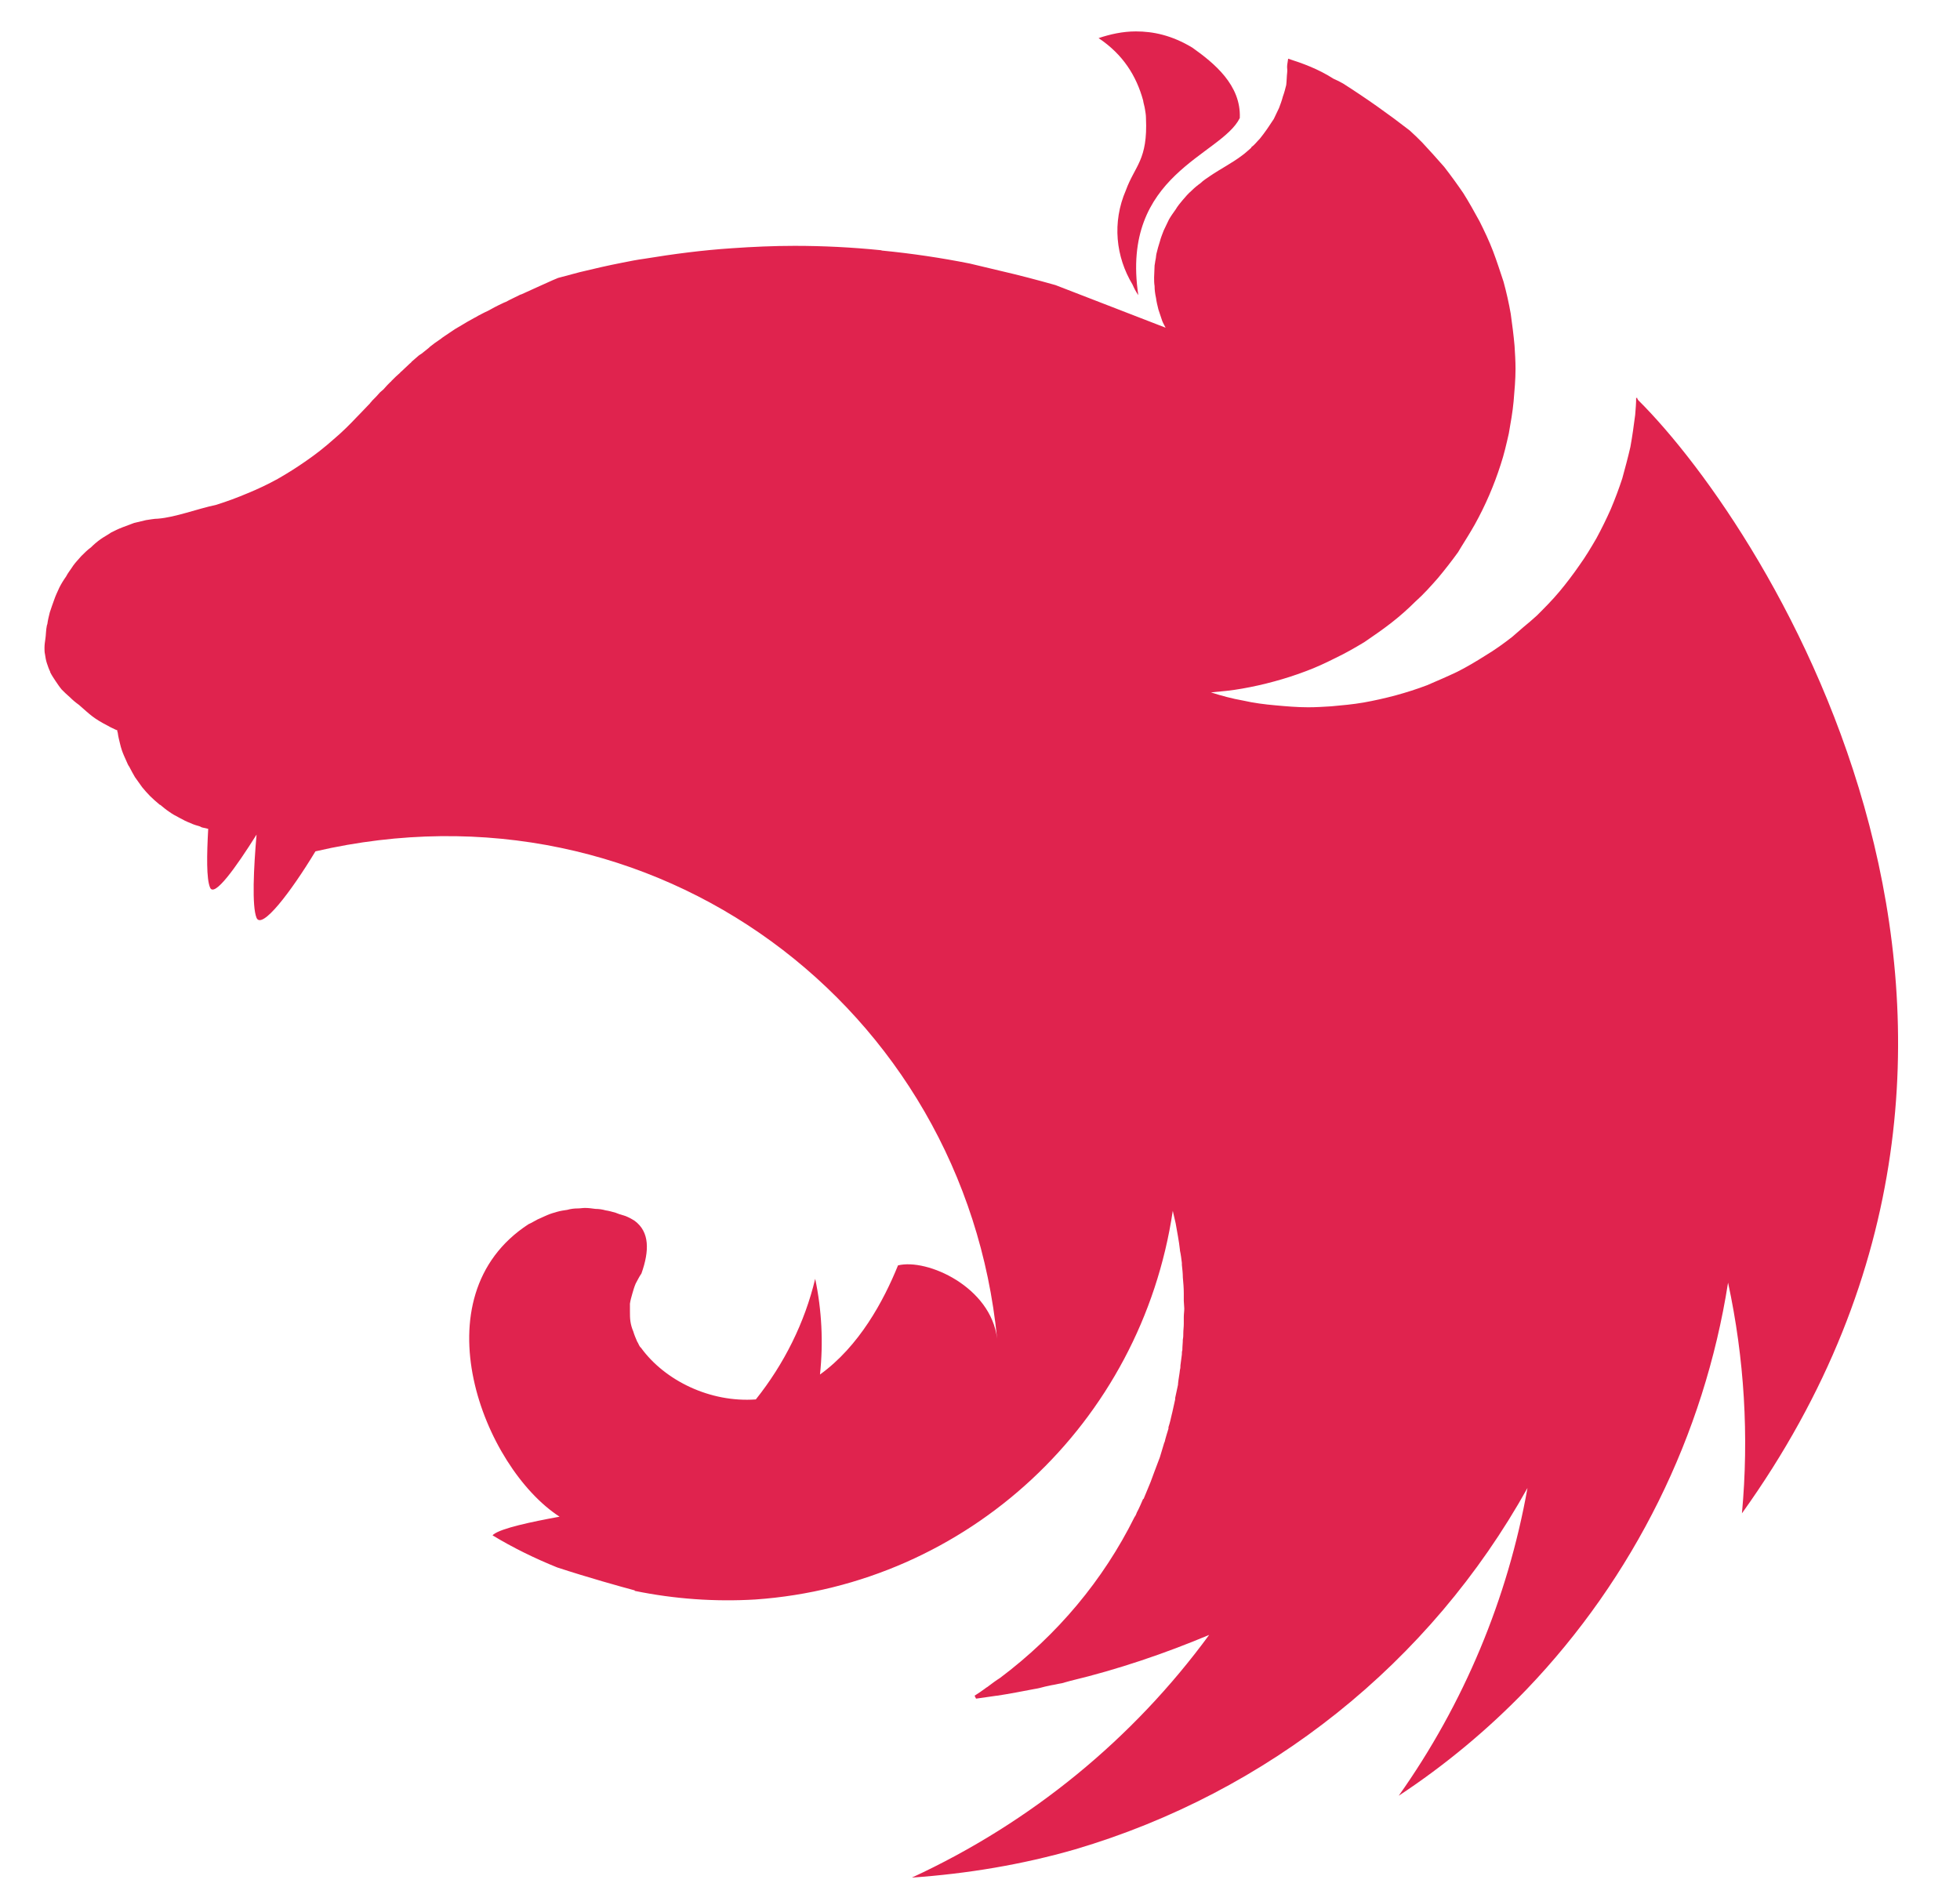
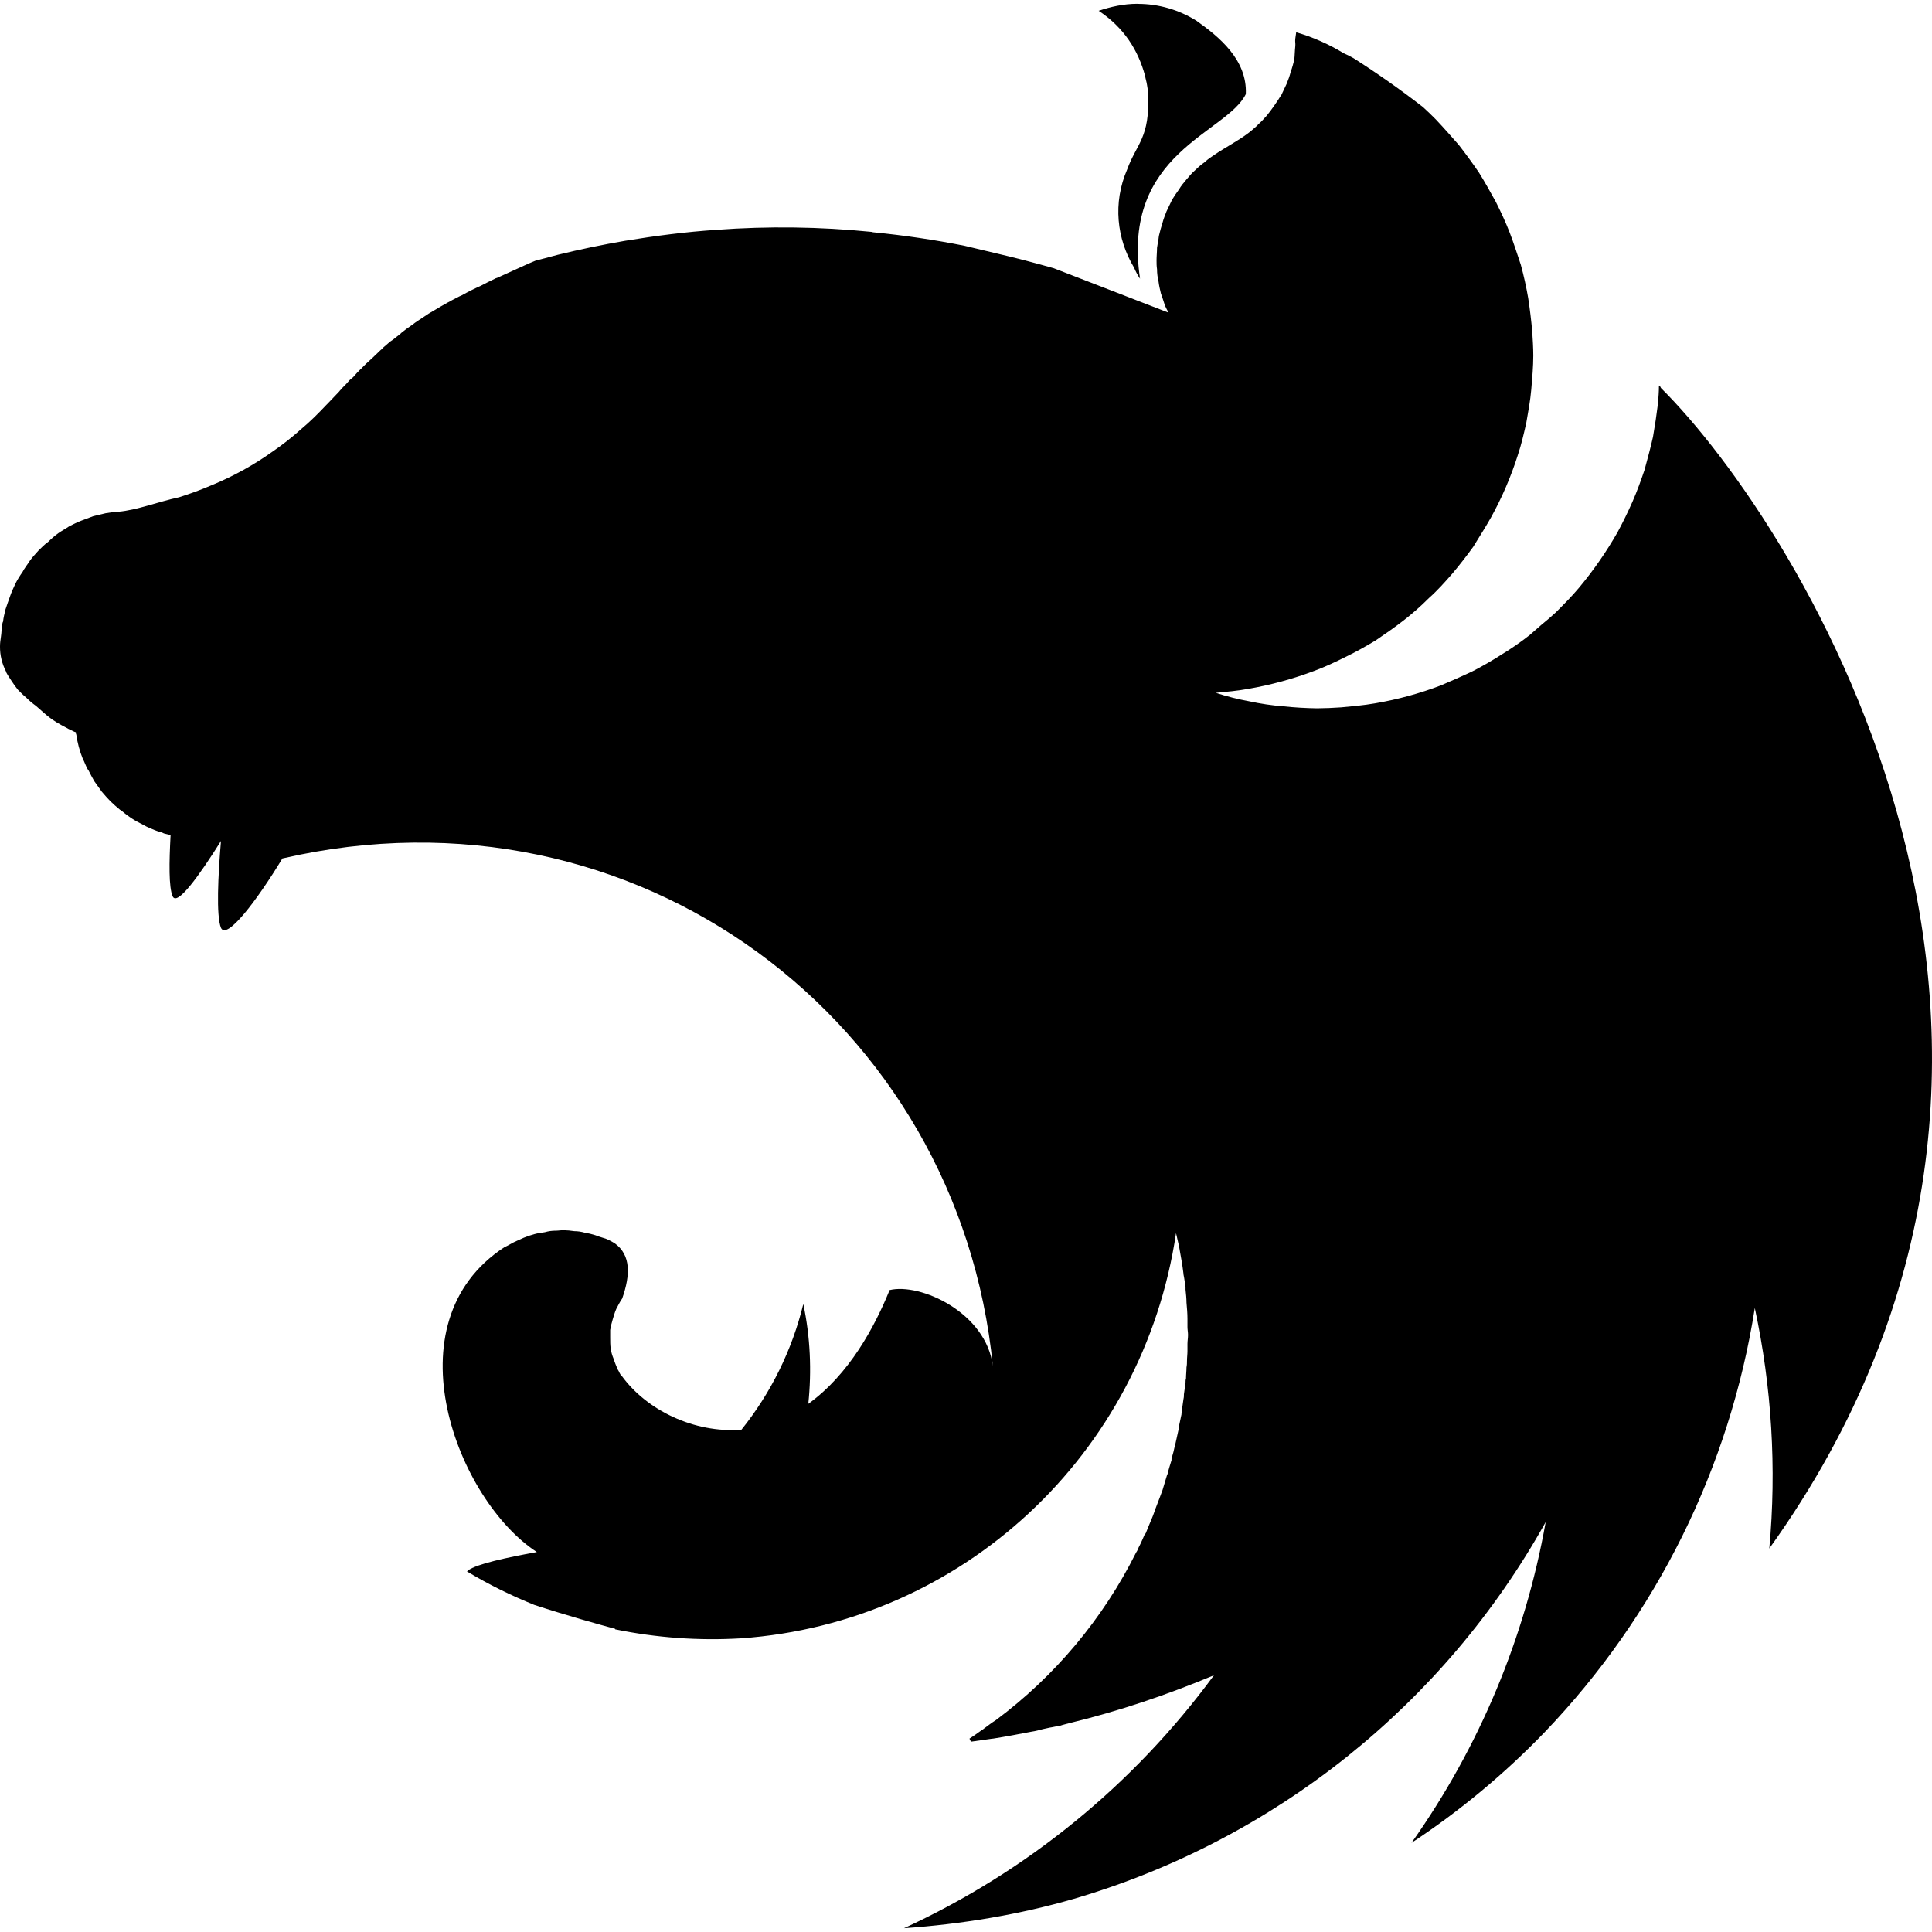
- <svg xmlns="http://www.w3.org/2000/svg" viewBox="0 0 264.583 255.588">
-   <path d="M153.338 4.24c-1.809 0-3.489.388-5.04.905 3.296 2.197 5.105 5.105 6.01 8.4.065.453.194.776.258 1.228.065.388.13.775.13 1.163.258 5.687-1.487 6.397-2.715 9.758-1.874 4.33-1.357 8.982.905 12.73.194.452.452.969.776 1.421-2.456-16.348 11.179-18.804 13.699-23.909.194-4.459-3.49-7.431-6.397-9.499-2.78-1.68-5.3-2.197-7.626-2.197zm20.55 3.683c-.26 1.487-.065 1.099-.13 1.874-.064.517-.064 1.163-.129 1.68-.129.517-.258 1.034-.452 1.551-.13.517-.323 1.034-.517 1.551-.259.517-.452.97-.71 1.486-.195.259-.324.517-.518.776l-.388.581c-.323.453-.646.905-.969 1.293-.388.388-.71.84-1.163 1.163v.065c-.388.323-.775.71-1.228 1.034-1.357 1.033-2.908 1.809-4.33 2.778-.452.323-.904.582-1.292.97-.452.323-.84.646-1.227 1.033-.453.388-.776.776-1.164 1.228-.323.388-.71.84-.969 1.293-.323.452-.646.904-.905 1.357-.258.517-.452.969-.71 1.486-.194.517-.388.97-.517 1.486a20.921 20.921 0 0 0-.453 1.616c-.064.258-.064.581-.129.84-.065.258-.065.517-.129.775 0 .517-.065 1.099-.065 1.616 0 .387 0 .775.065 1.163 0 .517.065 1.034.194 1.615.065.517.194 1.034.323 1.551.194.517.323 1.034.517 1.55.13.324.323.647.452.906l-14.862-5.752c-2.52-.71-4.976-1.357-7.496-1.938l-4.071-.97a119.971 119.971 0 0 0-11.76-1.744c-.13 0-.195-.065-.324-.065-3.877-.388-7.69-.581-11.567-.581-2.843 0-5.686.129-8.465.323-3.942.258-7.884.775-11.825 1.421-.97.13-1.94.323-2.908.517-2.004.388-3.942.84-5.816 1.293l-2.908.775c-.97.388-1.874.84-2.779 1.228l-2.132.97c-.13.064-.259.064-.323.128-.646.323-1.228.582-1.81.905-.193.065-.323.13-.452.194-.71.323-1.421.71-2.003 1.034-.452.194-.905.452-1.292.646-.194.13-.453.259-.582.323-.582.323-1.163.646-1.68.97-.582.322-1.099.646-1.551.969-.452.323-.905.581-1.292.904-.065.065-.13.065-.194.13-.388.258-.84.581-1.228.904l-.13.13-.968.775c-.13.064-.26.194-.388.258-.323.259-.646.582-.97.84-.064.13-.193.194-.258.259-.388.388-.775.71-1.163 1.098-.065 0-.065.065-.13.13-.387.323-.775.71-1.163 1.098-.064.065-.064.13-.129.13a15.16 15.16 0 0 0-.969 1.033c-.13.13-.323.259-.452.388-.323.388-.711.775-1.099 1.163-.065.13-.194.194-.258.323-.517.517-.97 1.034-1.487 1.551l-.193.194c-1.034 1.098-2.133 2.197-3.296 3.166a36.732 36.732 0 0 1-3.619 2.843 48.856 48.856 0 0 1-3.877 2.456 39.382 39.382 0 0 1-4.071 1.939 46.55 46.55 0 0 1-4.2 1.55c-2.714.582-5.493 1.68-7.884 1.874-.517 0-1.098.13-1.615.194-.582.13-1.099.259-1.616.388l-1.55.582c-.518.193-1.035.452-1.552.71-.452.323-.969.582-1.421.905-.453.323-.905.71-1.293 1.099-.452.323-.904.775-1.292 1.163-.388.452-.775.84-1.099 1.292-.323.517-.71.97-.969 1.486-.323.453-.646.97-.904 1.487-.26.581-.517 1.098-.711 1.68a49.803 49.803 0 0 0-.582 1.68c-.129.517-.258 1.034-.323 1.55 0 .066-.065.13-.065.195-.129.581-.129 1.357-.194 1.744-.064.453-.129.84-.129 1.293 0 .258 0 .581.065.84.065.452.13.84.259 1.228.129.387.258.775.452 1.163v.064c.194.388.452.776.71 1.164.26.387.518.775.84 1.163.324.323.712.71 1.1 1.034.387.387.775.71 1.227 1.034 1.551 1.357 1.939 1.809 3.942 2.843.323.194.646.323 1.034.517.065 0 .129.064.194.064 0 .13 0 .194.064.324.065.517.194 1.034.324 1.55a8.71 8.71 0 0 0 .516 1.551c.194.388.324.776.517 1.164.065.129.13.258.194.323.259.517.517.969.776 1.421l.969 1.357c.323.388.71.84 1.099 1.228.387.388.775.71 1.227 1.099 0 0 .065.064.13.064.387.323.775.647 1.163.905.452.323.904.582 1.421.84.453.259.97.517 1.487.71.387.195.84.324 1.292.453.065.065.129.065.258.13.26.064.582.129.84.193-.193 3.49-.258 6.785.26 7.948.58 1.293 3.424-2.649 6.267-7.172-.388 4.458-.646 9.693 0 11.243.711 1.616 4.588-3.424 7.948-8.982C88.397 104.336 130.206 136 134.6 180.716c-.84-6.979-9.435-10.856-13.377-9.887-1.938 4.782-5.234 10.921-10.533 14.734a41.434 41.434 0 0 0-.646-12.924c-1.421 5.945-4.2 11.502-8.013 16.284-6.138.452-12.277-2.52-15.508-6.98-.259-.193-.323-.58-.517-.84-.194-.452-.388-.904-.517-1.356a5.365 5.365 0 0 1-.388-1.357c-.065-.453-.065-.905-.065-1.422v-.97c.065-.452.194-.904.323-1.356.13-.453.259-.905.453-1.357.258-.453.452-.905.775-1.357 1.099-3.102 1.099-5.622-.904-7.108a7.36 7.36 0 0 0-1.228-.647c-.259-.064-.582-.193-.84-.258-.194-.065-.323-.13-.517-.194-.453-.13-.905-.259-1.357-.323a4.923 4.923 0 0 0-1.357-.194c-.453-.065-.97-.13-1.422-.13-.323 0-.646.066-.97.066-.516 0-.968.064-1.42.193-.453.065-.905.13-1.358.259-.452.13-.905.259-1.357.452-.452.194-.84.388-1.292.582-.388.194-.776.452-1.228.646-15.056 9.822-6.074 32.827 4.2 39.483-3.877.71-7.819 1.55-8.917 2.39l-.13.13c2.78 1.68 5.687 3.102 8.724 4.33 4.136 1.356 8.53 2.584 10.469 3.101v.065a62.516 62.516 0 0 0 16.284 1.163c28.626-2.003 52.083-23.78 56.348-52.471.13.581.259 1.098.388 1.68.194 1.163.452 2.39.581 3.619v.064c.13.582.194 1.164.259 1.68v.26c.065.58.13 1.162.13 1.68.064.71.128 1.42.128 2.132v1.034c0 .323.065.71.065 1.033 0 .388-.065.776-.065 1.164v.904c0 .453-.065.84-.065 1.293 0 .258 0 .517-.064.84 0 .452-.065.904-.065 1.421-.065.194-.065.388-.065.582-.064.517-.129.97-.194 1.486 0 .194 0 .388-.064.582-.065.646-.194 1.228-.259 1.874v.129c-.129.582-.258 1.228-.388 1.81v.193l-.387 1.745c0 .065-.065.194-.065.259-.13.581-.259 1.163-.452 1.744v.194c-.194.647-.388 1.228-.517 1.81-.065.064-.065.129-.065.129l-.582 1.938c-.258.647-.452 1.228-.71 1.874-.259.647-.453 1.293-.711 1.874-.259.647-.517 1.228-.776 1.874h-.064c-.26.582-.517 1.228-.84 1.81-.065.194-.13.323-.194.452-.065.065-.065.13-.13.194-4.2 8.465-10.403 15.896-18.158 21.712-.517.323-1.034.71-1.55 1.099-.13.129-.324.193-.453.323-.452.323-.905.646-1.421.969l.193.388h.065l2.714-.388h.065c1.68-.259 3.36-.582 5.04-.905.452-.065.97-.194 1.422-.323.323-.065.581-.129.904-.194.453-.064.905-.194 1.357-.258.388-.13.776-.194 1.164-.323 6.462-1.551 12.73-3.684 18.74-6.204-10.275 14.023-24.04 25.331-40.13 32.762 7.432-.517 14.863-1.744 22.036-3.812 26.042-7.69 47.948-25.202 61.065-48.788a103.145 103.145 0 0 1-17.382 41.55 101.732 101.732 0 0 0 17.253-14.345c14.475-15.121 23.974-34.313 27.205-54.927a102.9 102.9 0 0 1 1.874 31.147c46.655-65.072 3.877-132.535-14.023-150.305-.064-.13-.129-.194-.129-.323-.064.064-.064.064-.064.129 0-.065 0-.065-.065-.13 0 .776-.065 1.551-.13 2.327-.193 1.486-.387 2.908-.646 4.33-.323 1.421-.71 2.843-1.098 4.264a53.747 53.747 0 0 1-1.55 4.136 55.49 55.49 0 0 1-1.94 3.942c-.71 1.227-1.486 2.52-2.326 3.683a49.368 49.368 0 0 1-2.65 3.49c-.969 1.163-2.002 2.197-3.036 3.23a41.646 41.646 0 0 1-1.874 1.616c-.517.452-.97.84-1.487 1.292-1.163.905-2.326 1.745-3.618 2.52-1.228.776-2.52 1.551-3.813 2.198-1.357.646-2.714 1.227-4.07 1.809-1.358.517-2.78.97-4.201 1.357a52.05 52.05 0 0 1-4.33.97c-1.486.258-2.972.387-4.394.516-1.034.065-2.068.13-3.102.13-1.486 0-2.972-.13-4.394-.26-1.486-.128-2.972-.322-4.394-.645-1.486-.26-2.908-.647-4.33-1.099h-.064c1.422-.13 2.843-.259 4.265-.517a46.84 46.84 0 0 0 4.33-.97 45.495 45.495 0 0 0 4.2-1.356c1.421-.517 2.778-1.163 4.07-1.81 1.358-.646 2.586-1.357 3.878-2.132 1.228-.84 2.455-1.68 3.619-2.585a35.333 35.333 0 0 0 3.295-2.908c1.099-.97 2.068-2.068 3.037-3.166a63.86 63.86 0 0 0 2.714-3.49c.13-.193.259-.452.388-.646.646-1.034 1.292-2.068 1.874-3.102a44.537 44.537 0 0 0 1.939-3.941 45.28 45.28 0 0 0 1.55-4.136c.453-1.357.776-2.779 1.099-4.2.259-1.486.517-2.908.646-4.33.13-1.486.259-2.972.259-4.394 0-1.034-.065-2.068-.13-3.102-.128-1.486-.322-2.907-.516-4.33a46.844 46.844 0 0 0-.97-4.329c-.452-1.357-.904-2.778-1.421-4.135-.517-1.357-1.163-2.714-1.81-4.007-.71-1.292-1.421-2.584-2.197-3.812a71.347 71.347 0 0 0-2.584-3.554 136.72 136.72 0 0 0-2.973-3.296 40.422 40.422 0 0 0-1.68-1.615 118.979 118.979 0 0 0-8.982-6.333c-.452-.259-.84-.452-1.293-.646-2.132-1.357-4.135-2.068-6.138-2.714z" fill="#e0234e" fill-rule="evenodd" />
+ <svg xmlns="http://www.w3.org/2000/svg" viewBox="0 0 24 24" role="img">
+   <path d="M14.131.047c-.173 0-.334.037-.483.087.316.21.49.49.576.806.007.043.019.074.025.117a.681.681 0 0 1 .013.112c.024.545-.143.614-.26.936-.18.415-.13.861.086 1.22a.74.74 0 0 0 .074.137c-.235-1.568 1.073-1.803 1.314-2.293.019-.428-.334-.713-.613-.911a1.37 1.37 0 0 0-.732-.21zM16.102.4c-.024.143-.006.106-.012.18-.006.05-.006.112-.012.161-.013.05-.025.1-.044.149-.012.05-.03.1-.05.149l-.067.142c-.02.025-.031.05-.05.075l-.037.055a2.152 2.152 0 0 1-.093.124c-.037.038-.068.081-.112.112v.006c-.037.031-.074.068-.118.1-.13.099-.278.173-.415.266-.043.03-.087.056-.124.093a.906.906 0 0 0-.118.099c-.043.037-.074.074-.111.118-.031.037-.068.08-.093.124a1.582 1.582 0 0 0-.087.13c-.025.05-.043.093-.068.142-.019.05-.037.093-.05.143a2.007 2.007 0 0 0-.043.155c-.006.025-.006.056-.012.08-.007.025-.007.05-.013.075 0 .05-.006.105-.006.155 0 .037 0 .074.006.111 0 .05.006.1.019.155.006.05.018.1.03.15.02.049.032.098.05.148.013.03.031.062.044.087l-1.426-.552c-.241-.068-.477-.13-.719-.186l-.39-.093c-.372-.074-.75-.13-1.128-.167-.013 0-.019-.006-.031-.006A11.082 11.082 0 0 0 8.9 2.855c-.378.025-.756.074-1.134.136a12.45 12.45 0 0 0-.837.174l-.279.074c-.092.037-.18.08-.266.118l-.205.093c-.012.006-.024.006-.03.012-.063.031-.118.056-.174.087a2.738 2.738 0 0 0-.236.118c-.043.018-.086.043-.124.062a.559.559 0 0 1-.055.03c-.056.032-.112.063-.162.094a1.56 1.56 0 0 0-.148.093c-.044.03-.087.055-.124.086-.006.007-.013.007-.019.013-.037.025-.08.056-.118.087l-.012.012-.093.074c-.012.007-.025.019-.037.025-.031.025-.062.056-.093.08-.006.013-.019.02-.025.025-.037.038-.074.069-.111.106-.007 0-.007.006-.013.012a1.742 1.742 0 0 0-.111.106c-.007.006-.007.012-.013.012a1.454 1.454 0 0 0-.093.1c-.012.012-.03.024-.043.036a1.374 1.374 0 0 1-.106.112c-.006.012-.018.019-.024.03-.05.05-.093.1-.143.15l-.018.018c-.1.106-.205.211-.317.304-.111.1-.229.192-.347.273a3.777 3.777 0 0 1-.762.421c-.13.056-.267.106-.403.149-.26.056-.527.161-.756.18-.05 0-.105.012-.155.018l-.155.037-.149.056c-.05.019-.099.044-.148.068-.044.031-.093.056-.137.087a1.011 1.011 0 0 0-.124.106c-.043.03-.087.074-.124.111-.037.043-.074.08-.105.124-.031.05-.068.093-.093.143a1.092 1.092 0 0 0-.087.142c-.025.056-.05.106-.068.161-.019.05-.037.106-.056.161-.012.05-.025.1-.03.15 0 .005-.007.012-.007.018-.012.056-.012.13-.019.167C.006 7.95 0 7.986 0 8.03a.657.657 0 0 0 .074.31v.006c.019.037.044.075.069.112.024.037.05.074.08.111.031.031.068.069.106.1a.906.906 0 0 0 .117.099c.149.13.186.173.378.272.031.019.062.031.1.05.006 0 .012.006.018.006 0 .013 0 .019.006.031a1.272 1.272 0 0 0 .08.298c.02.037.032.074.05.111.007.013.013.025.02.031.024.05.049.093.073.137l.093.13c.031.037.069.08.106.118.037.037.074.068.118.105 0 0 .006.006.012.006.037.031.074.062.112.087a.986.986 0 0 0 .136.08c.043.025.093.05.142.069a.73.73 0 0 0 .124.043c.007.006.013.006.025.012.025.007.056.013.08.019-.018.335-.024.65.026.762.055.124.328-.254.6-.688-.036.428-.061.93 0 1.079.069.155.44-.329.763-.862 4.395-1.016 8.405 2.02 8.826 6.31-.08-.67-.905-1.041-1.283-.948-.186.458-.502 1.047-1.01 1.413.043-.41.025-.83-.062-1.24a4.009 4.009 0 0 1-.769 1.562c-.588.043-1.177-.242-1.487-.67-.025-.018-.031-.055-.05-.08-.018-.043-.037-.087-.05-.13a.515.515 0 0 1-.037-.13c-.006-.044-.006-.087-.006-.137v-.093a.992.992 0 0 1 .031-.13c.013-.043.025-.086.044-.13.024-.043.043-.087.074-.13.105-.298.105-.54-.087-.682a.706.706 0 0 0-.118-.062c-.024-.006-.055-.018-.08-.025l-.05-.018a.847.847 0 0 0-.13-.031.472.472 0 0 0-.13-.019 1.01 1.01 0 0 0-.136-.012c-.031 0-.062.006-.093.006a.484.484 0 0 0-.137.019c-.043.006-.086.012-.13.024a1.068 1.068 0 0 0-.13.044c-.043.018-.08.037-.124.056-.037.018-.074.043-.118.062-1.444.942-.582 3.148.403 3.787-.372.068-.75.148-.855.229l-.013.012c.267.161.546.298.837.416.397.13.818.247 1.004.297v.006a5.996 5.996 0 0 0 1.562.112c2.746-.192 4.996-2.281 5.405-5.033l.037.161c.019.112.043.23.056.347v.006c.012.056.018.112.025.162v.024c.006.056.012.112.012.162.006.068.012.136.012.204v.1c0 .03.007.067.007.098 0 .038-.007.075-.007.112v.087c0 .043-.006.08-.006.124 0 .025 0 .05-.006.08 0 .044-.006.087-.006.137-.006.018-.006.037-.006.055l-.02.143c0 .019 0 .037-.005.056-.007.062-.019.118-.025.18v.012l-.037.174v.018l-.037.167c0 .007-.007.02-.007.025a1.663 1.663 0 0 1-.043.168v.018c-.019.062-.037.118-.05.174-.006.006-.006.012-.006.012l-.056.186c-.024.062-.043.118-.068.18-.025.062-.043.124-.068.18-.025.062-.05.117-.074.18h-.007c-.024.055-.05.117-.08.173a.302.302 0 0 1-.019.043c-.006.006-.006.013-.012.019a5.867 5.867 0 0 1-1.742 2.082c-.05.031-.099.069-.149.106-.012.012-.03.018-.043.03a2.603 2.603 0 0 1-.136.094l.018.037h.007l.26-.037h.006c.161-.025.322-.056.483-.087.044-.006.093-.019.137-.031l.087-.019c.043-.006.086-.018.13-.024.037-.013.074-.02.111-.031.62-.15 1.221-.354 1.798-.595a9.926 9.926 0 0 1-3.85 3.142c.714-.05 1.426-.167 2.114-.366a9.903 9.903 0 0 0 5.857-4.68 9.893 9.893 0 0 1-1.667 3.986 9.758 9.758 0 0 0 1.655-1.376 9.824 9.824 0 0 0 2.61-5.268c.21.98.272 1.99.18 2.987 4.474-6.241.371-12.712-1.346-14.416-.006-.013-.012-.019-.012-.031-.006.006-.006.006-.006.012 0-.006 0-.006-.007-.012 0 .074-.006.148-.012.223a8.34 8.34 0 0 1-.062.415c-.03.136-.068.273-.105.41-.044.13-.093.266-.15.396a5.322 5.322 0 0 1-.185.378 4.735 4.735 0 0 1-.477.688c-.093.111-.192.21-.292.31a3.994 3.994 0 0 1-.18.155l-.142.124a3.459 3.459 0 0 1-.347.241 4.295 4.295 0 0 1-.366.211c-.13.062-.26.118-.39.174a4.364 4.364 0 0 1-.818.223c-.143.025-.285.037-.422.05a4.914 4.914 0 0 1-.297.012 4.66 4.66 0 0 1-.422-.025 3.137 3.137 0 0 1-.421-.062 3.136 3.136 0 0 1-.415-.105h-.007c.137-.013.273-.025.41-.05a4.493 4.493 0 0 0 .818-.223c.136-.05.266-.112.39-.174.13-.062.248-.13.372-.204.118-.08.235-.161.347-.248.112-.087.217-.18.316-.279.105-.093.198-.198.291-.304.093-.111.18-.223.26-.334.013-.019.026-.044.038-.062.062-.1.124-.199.18-.298a4.272 4.272 0 0 0 .334-.775c.044-.13.075-.266.106-.403.025-.142.05-.278.062-.415.012-.142.025-.285.025-.421 0-.1-.007-.199-.013-.298a6.726 6.726 0 0 0-.05-.415 4.493 4.493 0 0 0-.092-.415c-.044-.13-.087-.267-.137-.397-.05-.13-.111-.26-.173-.384-.069-.124-.137-.248-.211-.366a6.843 6.843 0 0 0-.248-.34c-.093-.106-.186-.212-.285-.317a3.878 3.878 0 0 0-.161-.155c-.28-.217-.57-.421-.862-.607a1.154 1.154 0 0 0-.124-.062 2.415 2.415 0 0 0-.589-.26Z" />
</svg>
